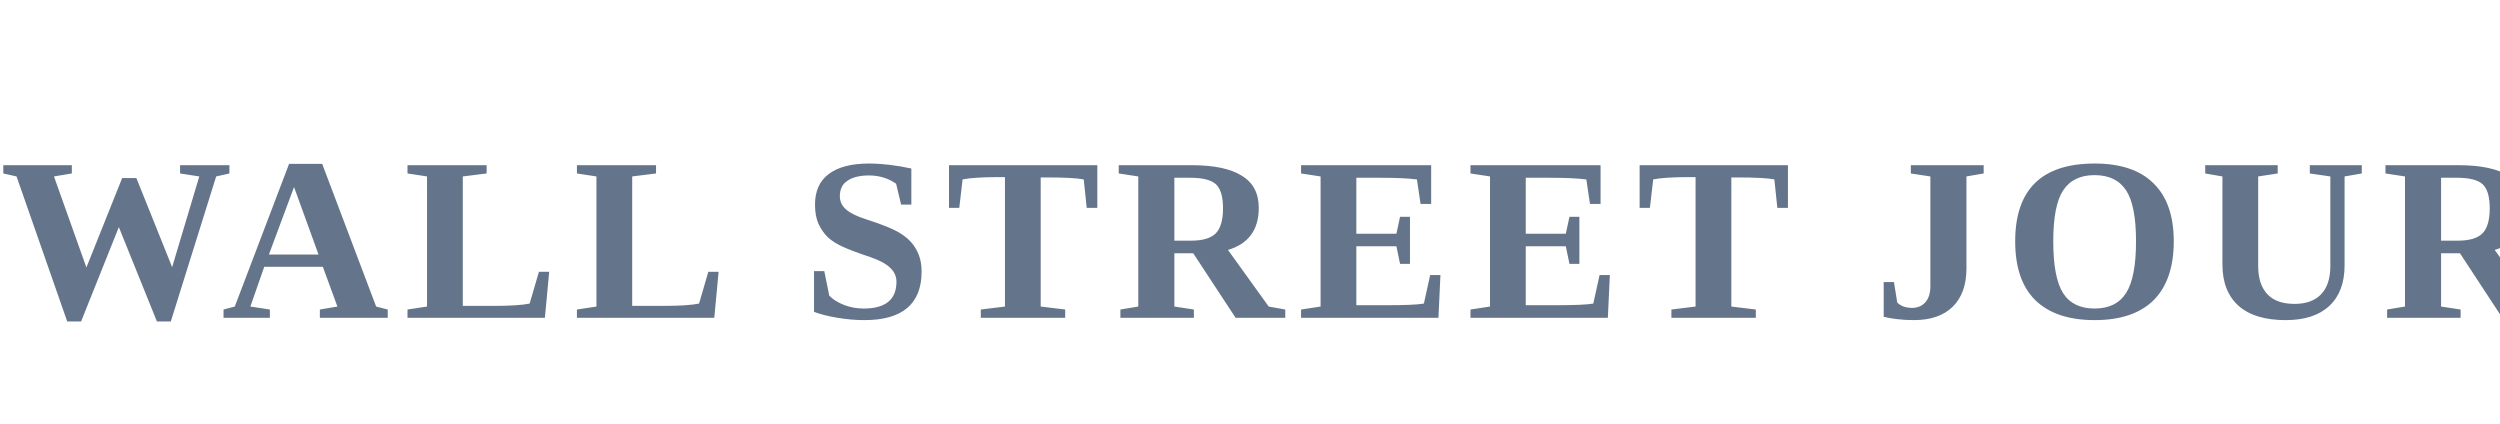
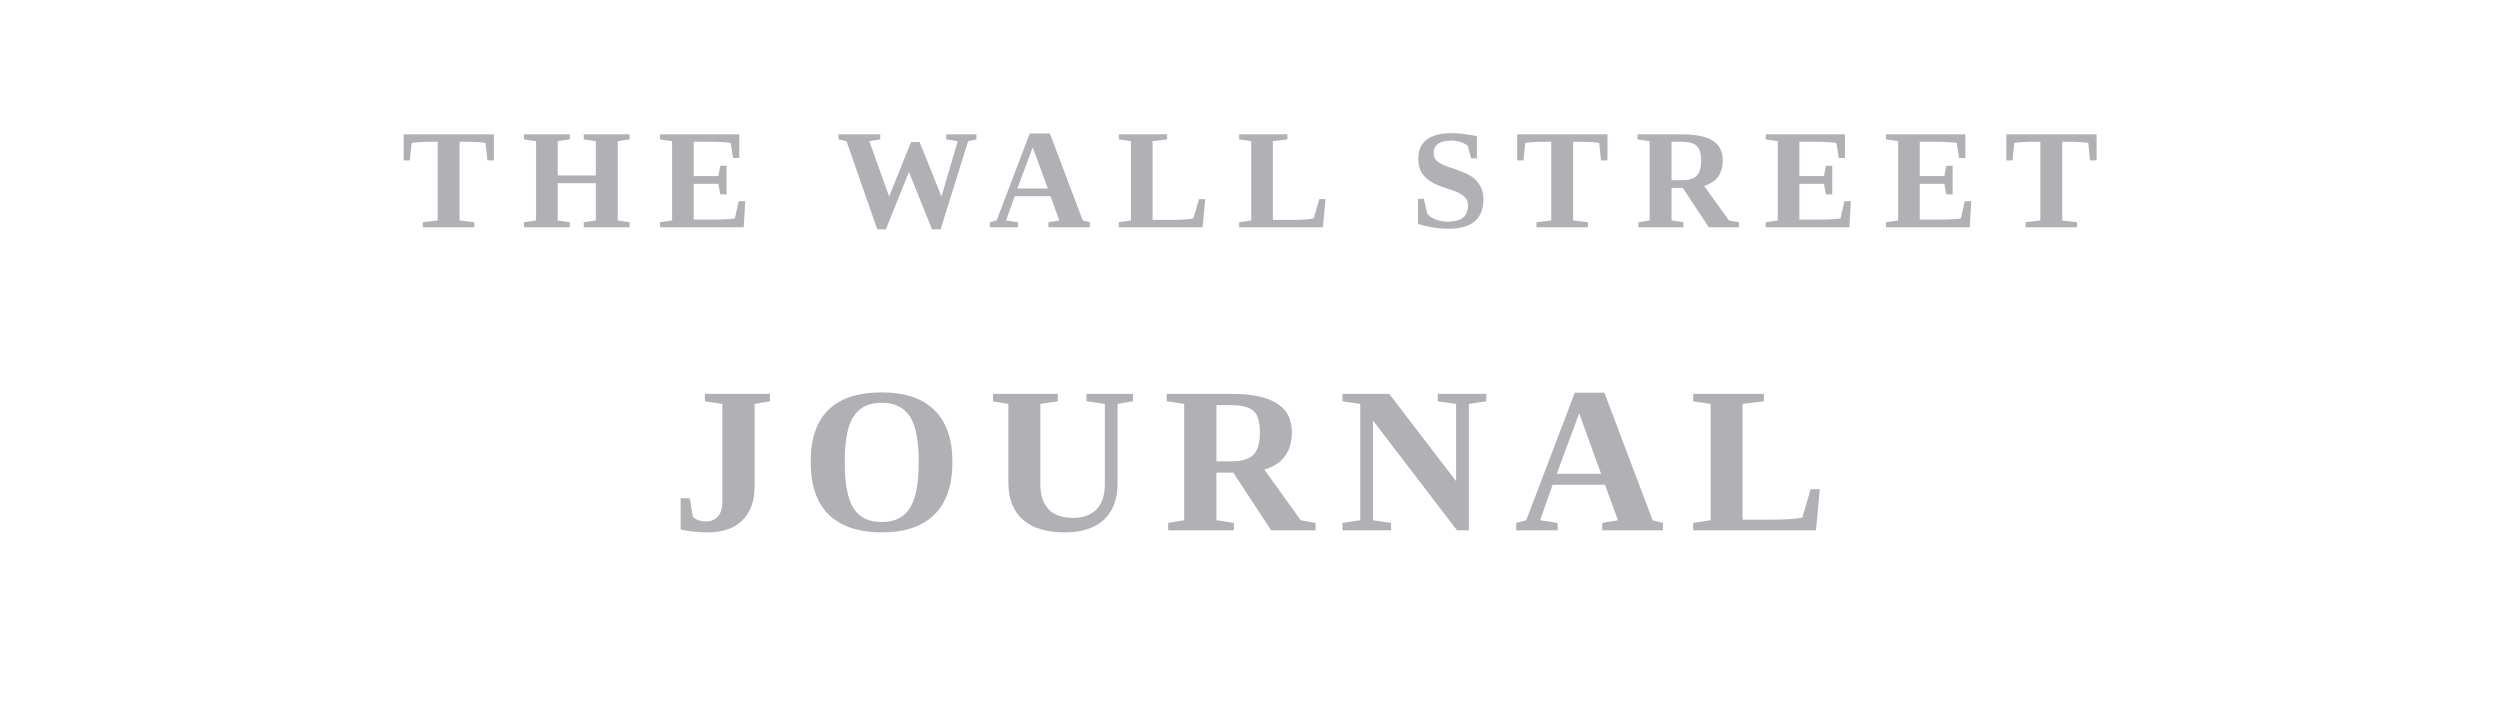
- <svg xmlns="http://www.w3.org/2000/svg" viewBox="0 0 118 20" role="img">
-   <text x="0" y="15" font-family="Georgia, 'Times New Roman', Times, serif" font-size="11" font-weight="700" fill="#64748b" letter-spacing="0.06em">WALL STREET JOURNAL</text>
+ <svg xmlns="http://www.w3.org/2000/svg" viewBox="0 0 132 38" role="img">
+   <text x="66" y="12" text-anchor="middle" font-family="Georgia, 'Times New Roman', Times, serif" font-size="7.5" font-weight="700" fill="#b0b0b5" letter-spacing="0.18em">THE WALL STREET</text>
+   <text x="66" y="28" text-anchor="middle" font-family="Georgia, 'Times New Roman', Times, serif" font-size="11" font-weight="700" fill="#b0b0b5" letter-spacing="0.12em">JOURNAL</text>
</svg>
